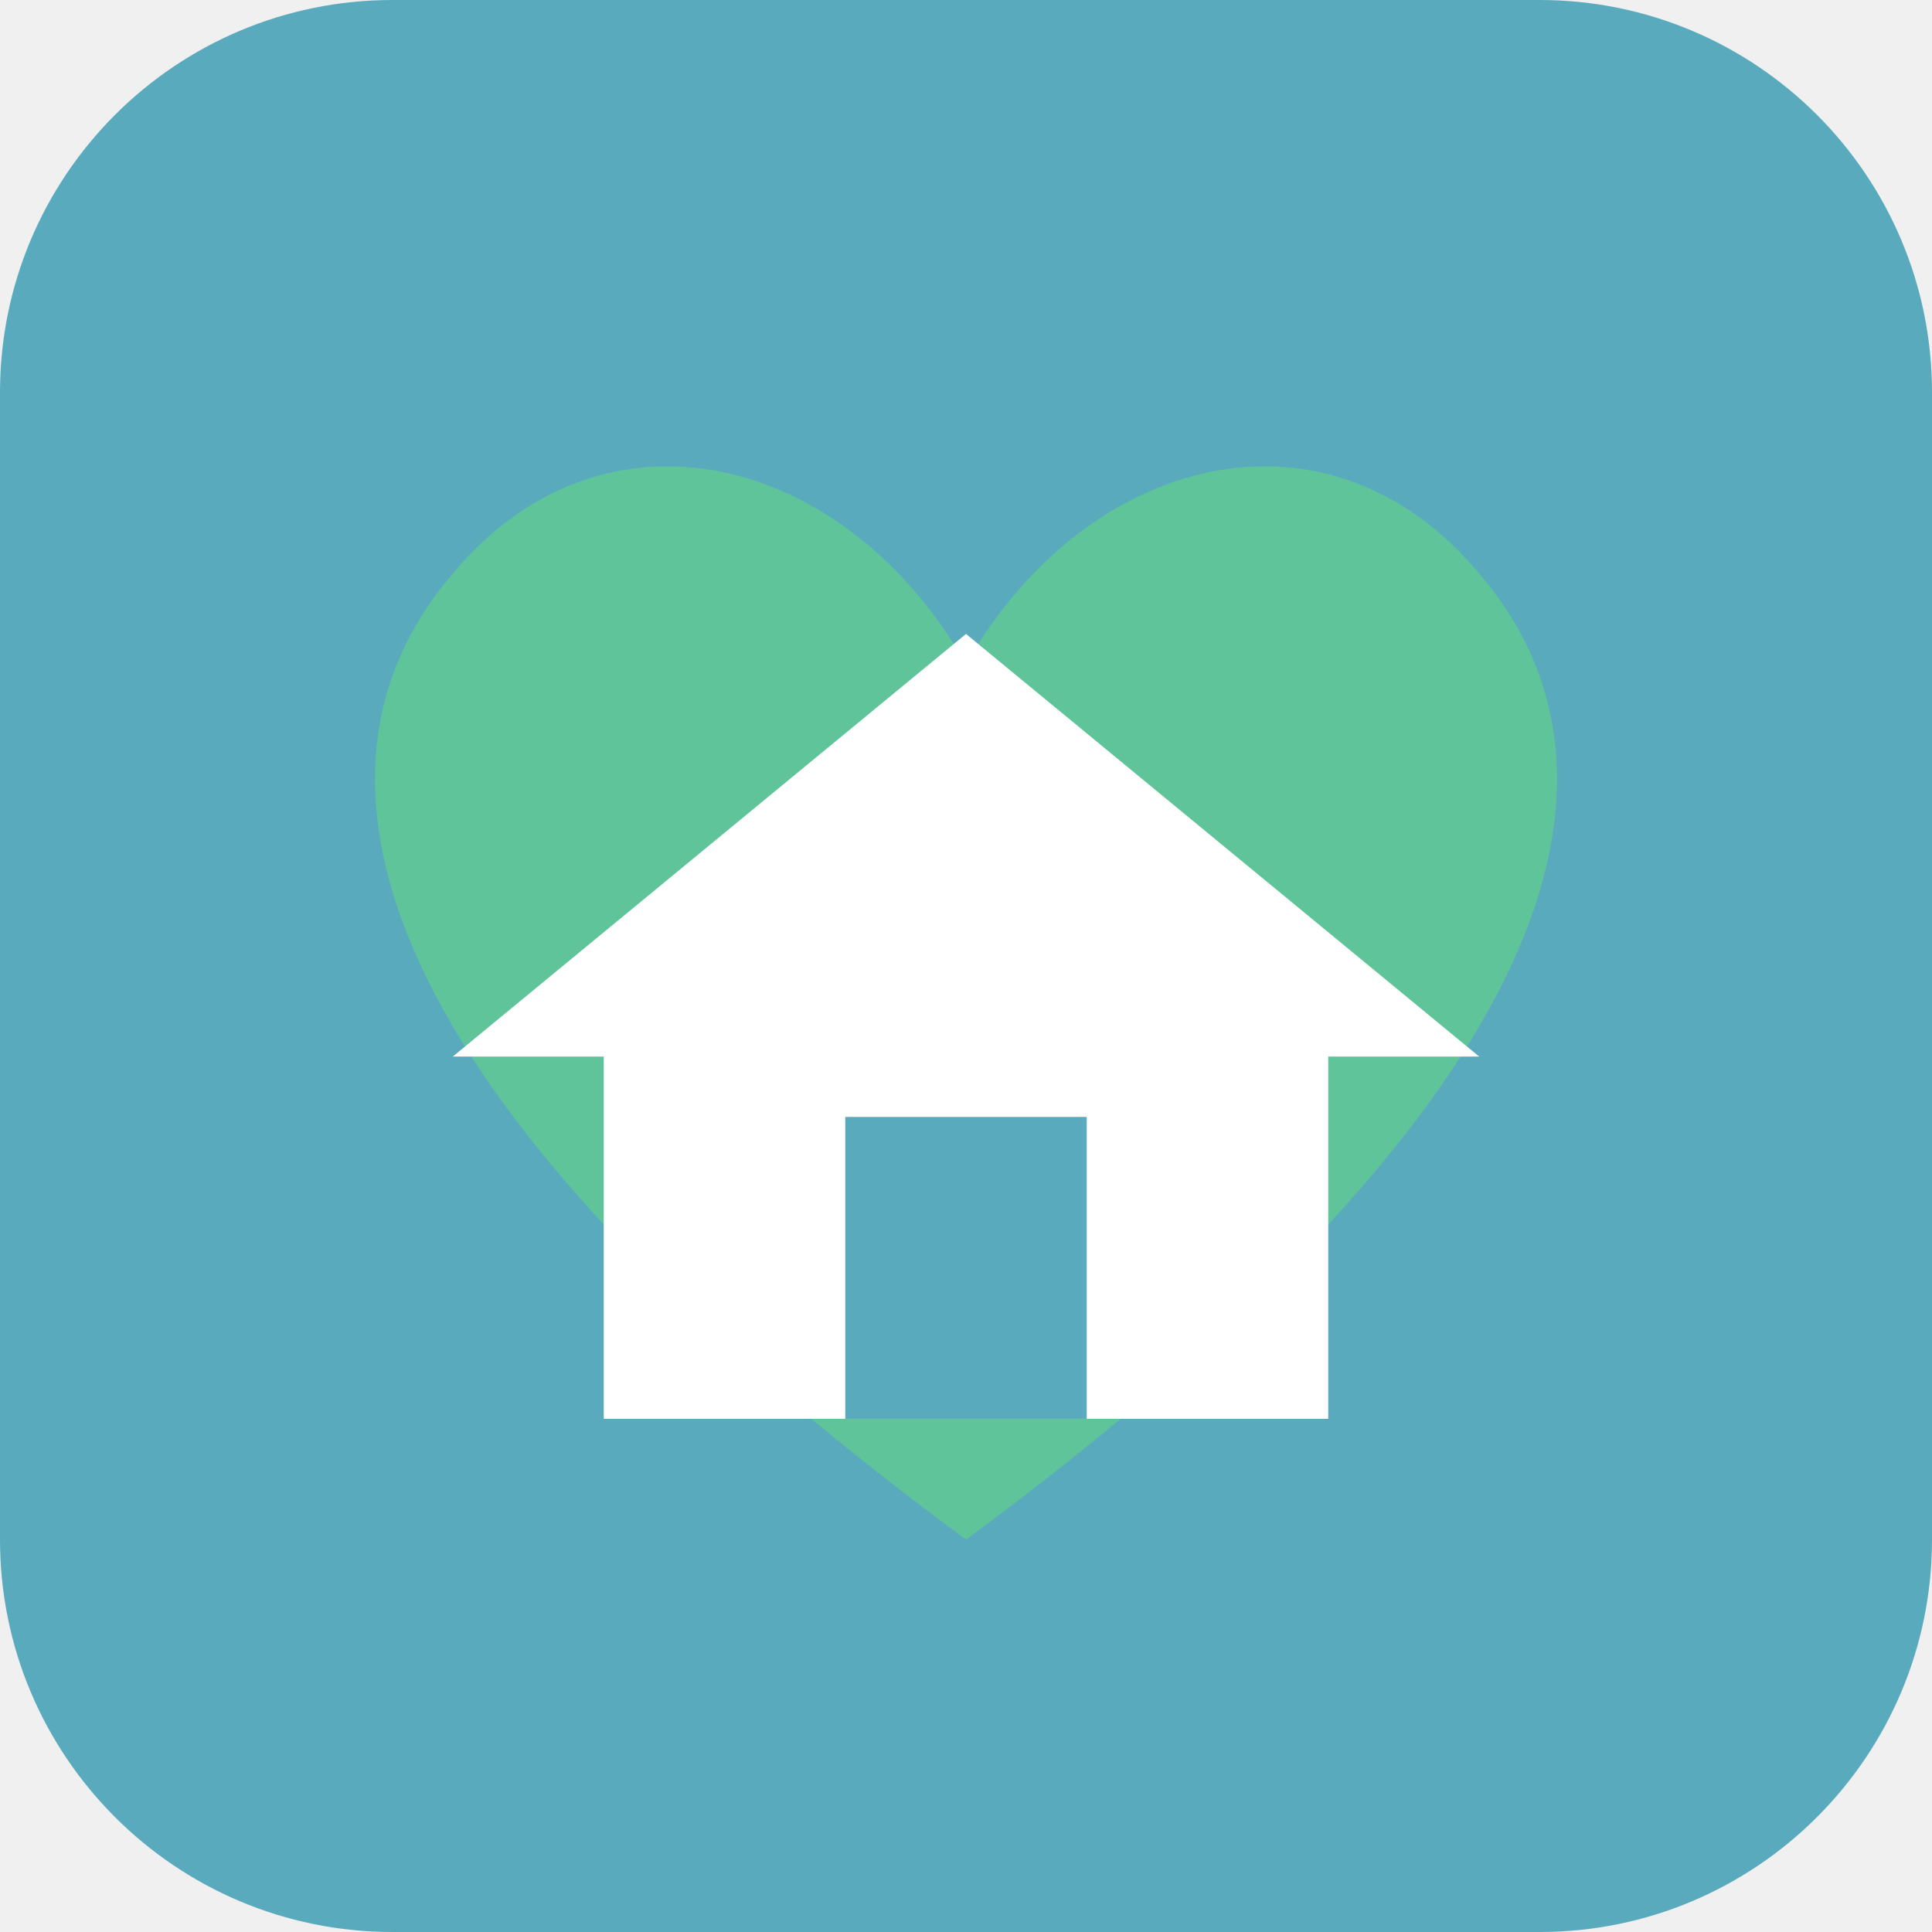
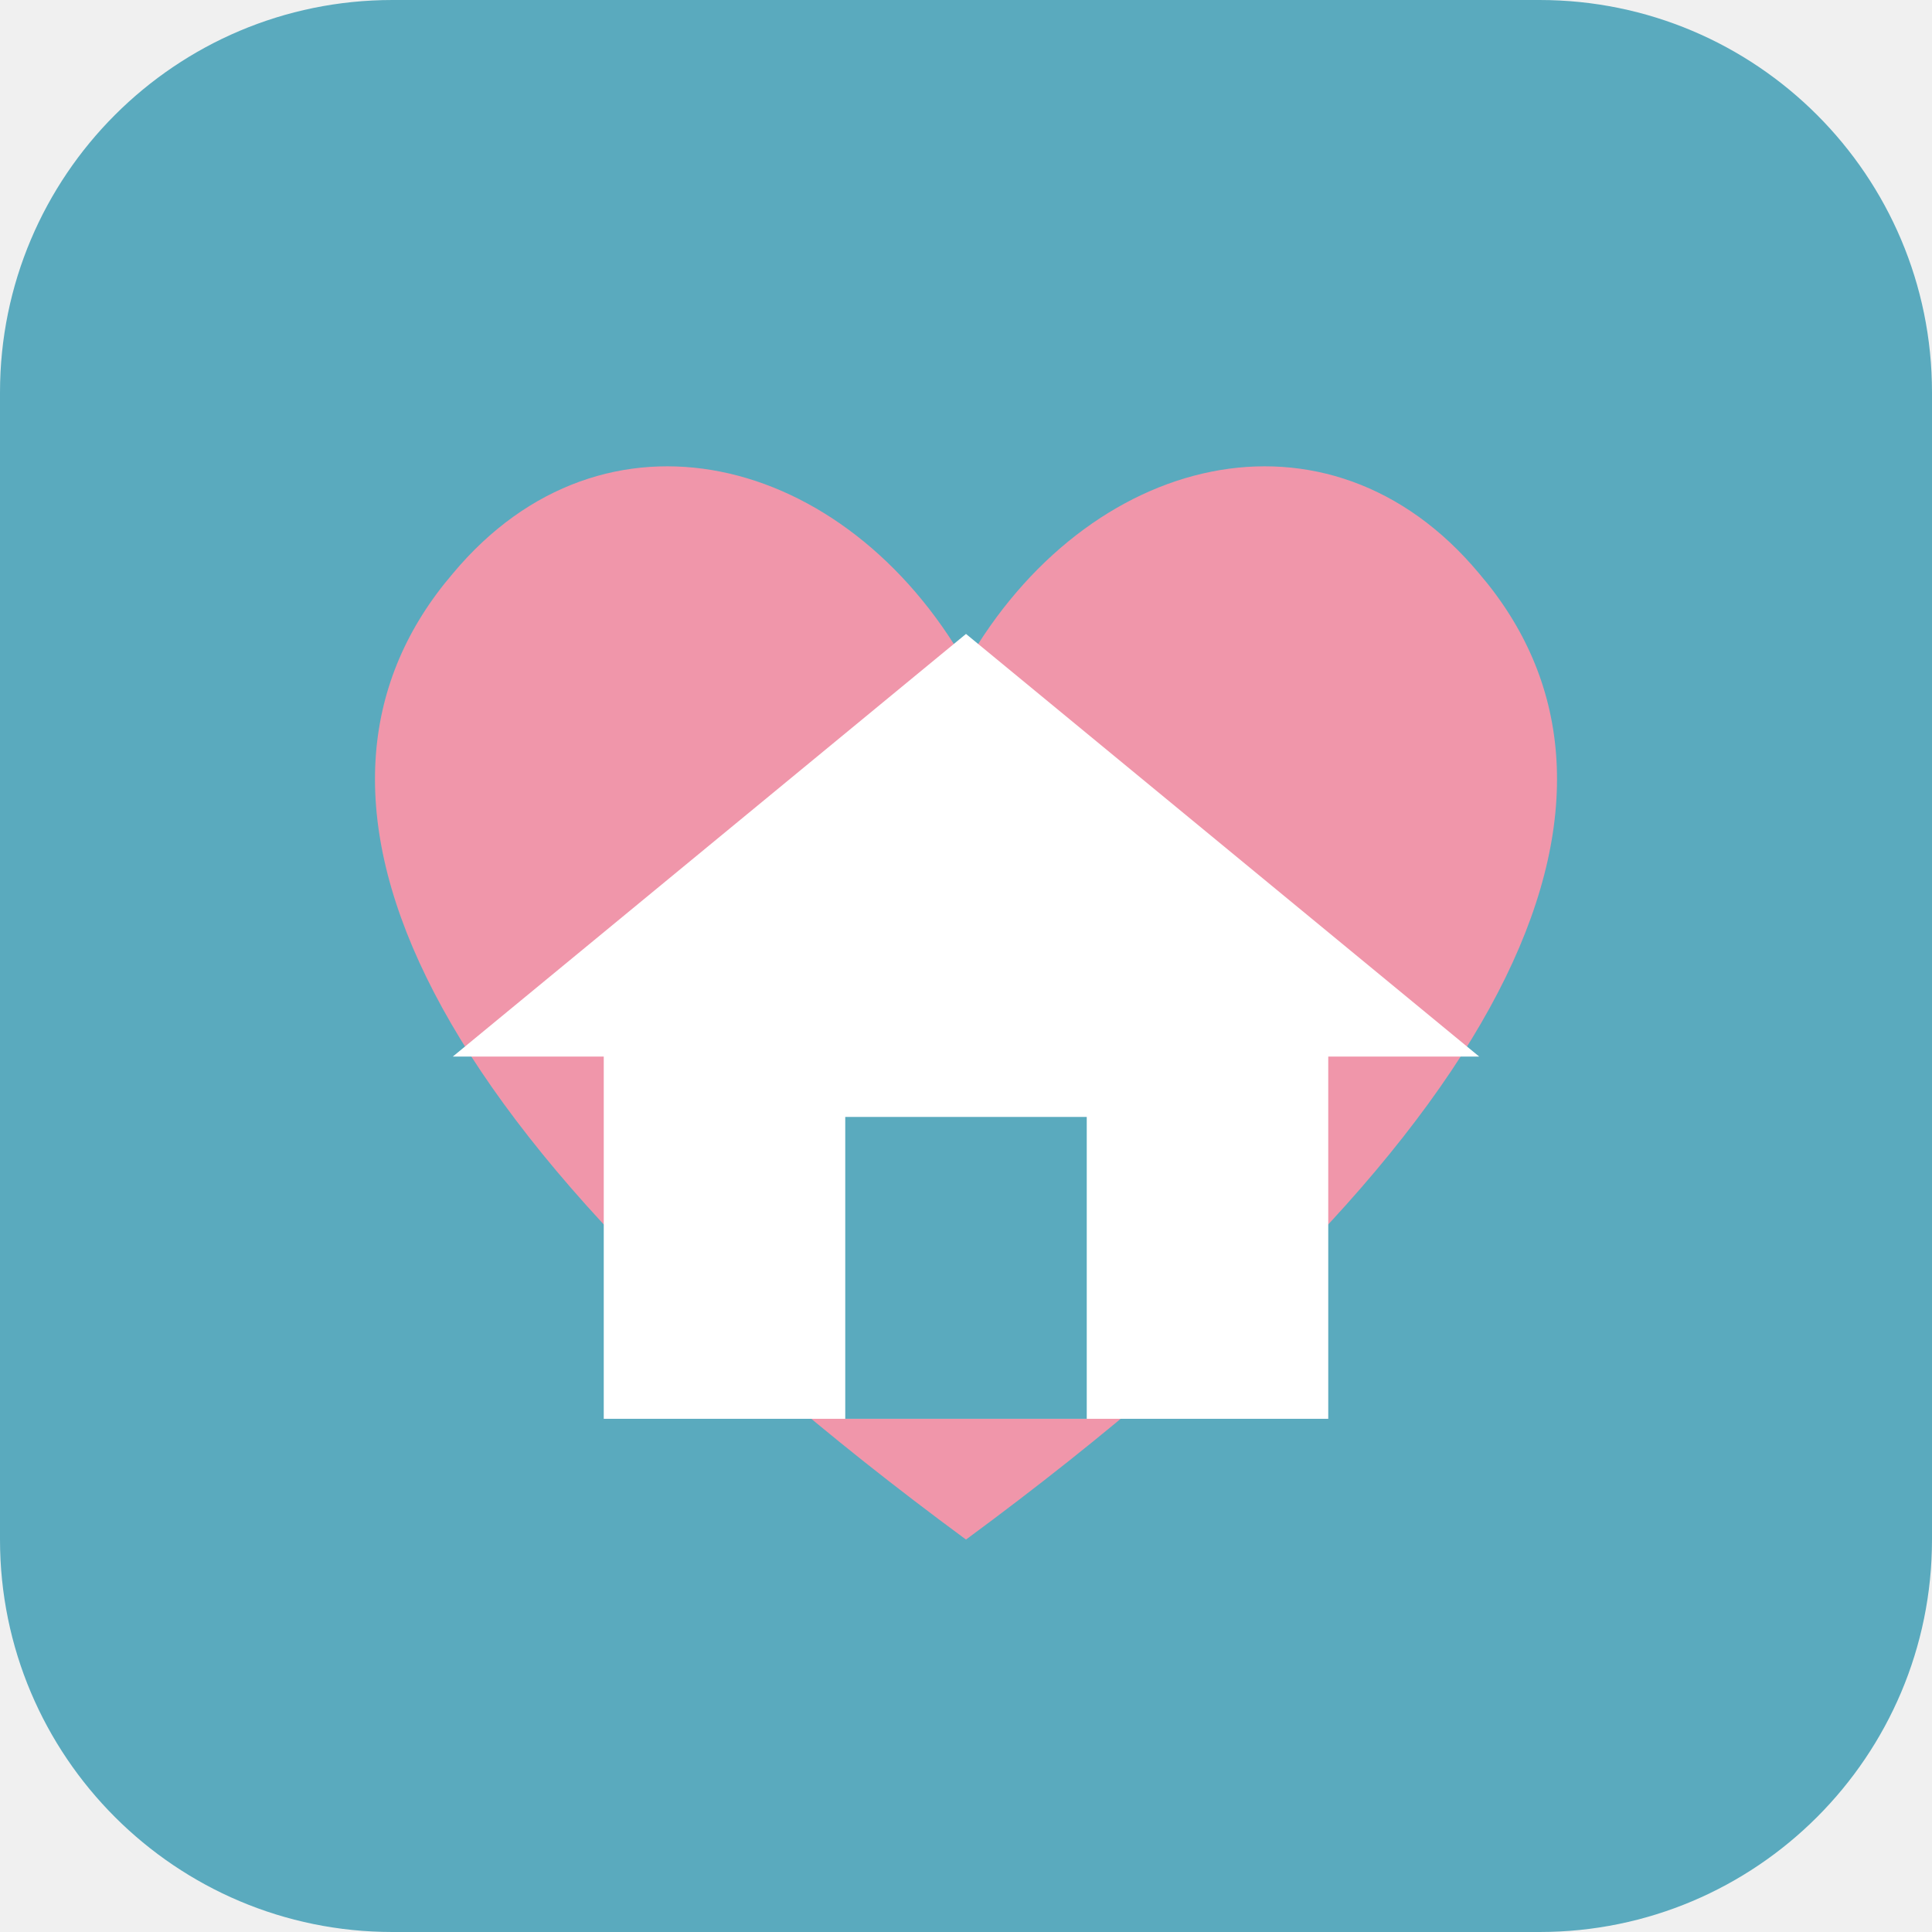
<svg xmlns="http://www.w3.org/2000/svg" viewBox="0 0 64 64" role="img" aria-label="Regency House">
  <rect width="64" height="64" rx="13" fill="#5aaabe" />
-   <path d="M32 51 C 13 37 9 26 15 19 C 20 13 28 15 32 22 C 36 15 44 13 49 19 C 55 26 51 37 32 51 Z" fill="#5fc49a" />
+   <path d="M32 51 C 13 37 9 26 15 19 C 20 13 28 15 32 22 C 36 15 44 13 49 19 C 55 26 51 37 32 51 Z" fill="#f096aa" />
  <path d="M15 35 L32 21 L49 35 L44 35 L44 47 L20 47 L20 35 Z" fill="#ffffff" />
  <rect x="28" y="37" width="8" height="10" fill="#5aaabe" />
</svg>
